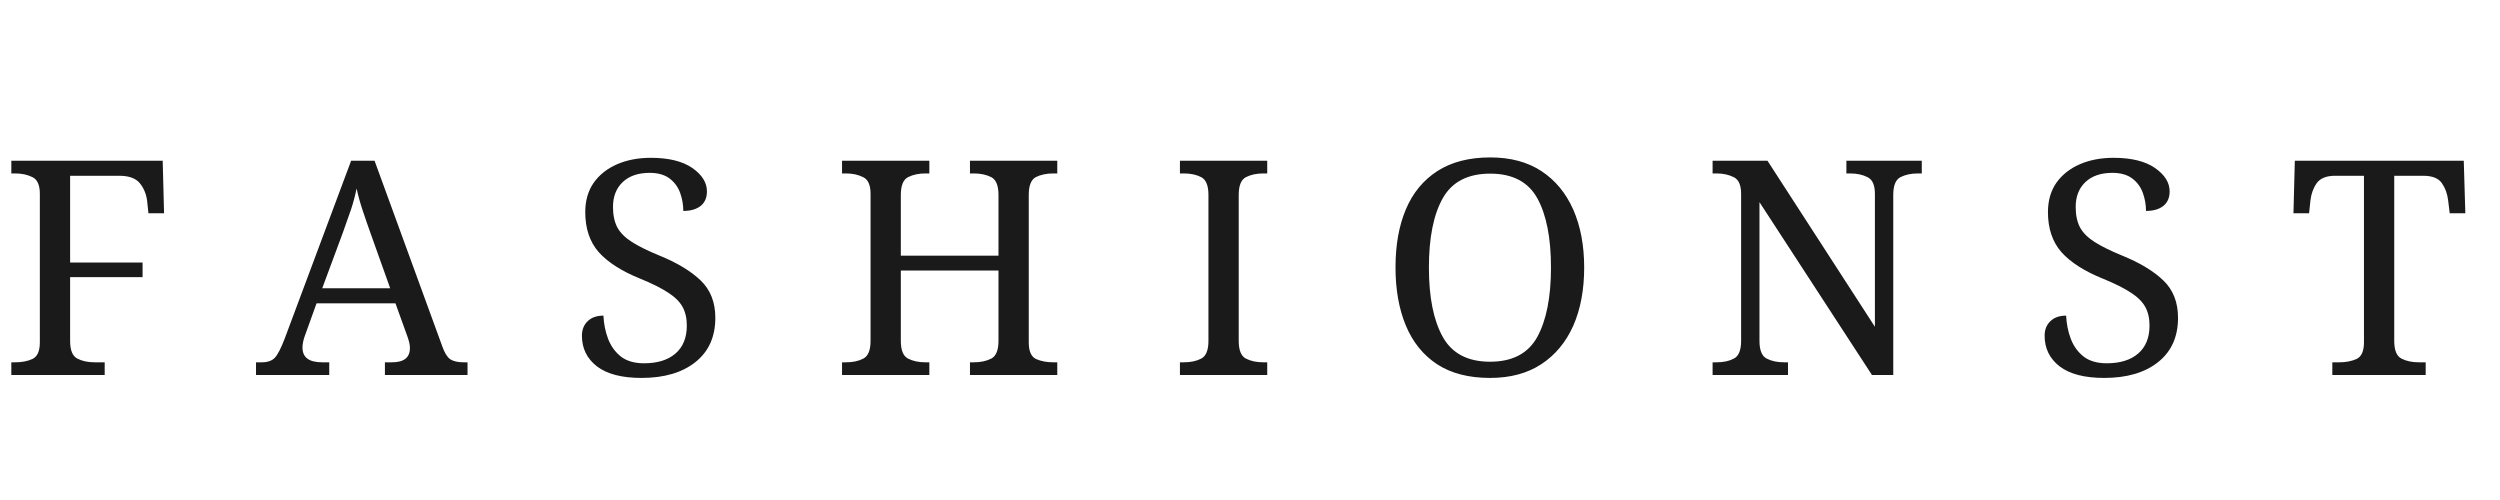
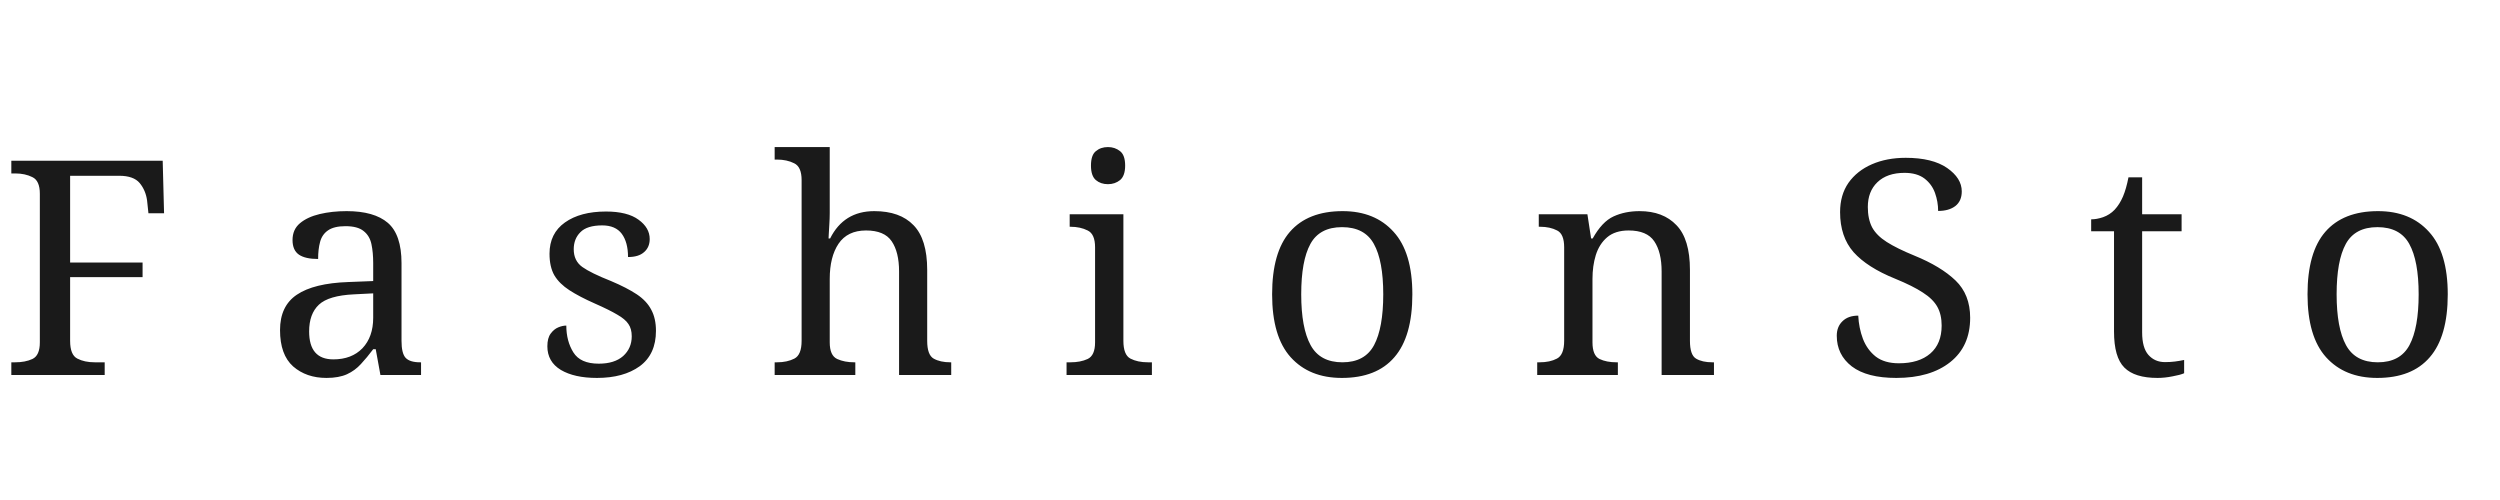
<svg xmlns="http://www.w3.org/2000/svg" width="200" height="40" viewBox="0 0 200 40">
-   <text x="0" y="30" font-family="Georgia, serif" font-size="24" font-weight="300" letter-spacing="8" fill="#1a1a1a">FASHIONSTORE</text>
+   <text x="0" y="30" font-family="Georgia, serif" font-size="24" font-weight="300" letter-spacing="8" fill="#1a1a1a">FashionStore</text>
</svg>
